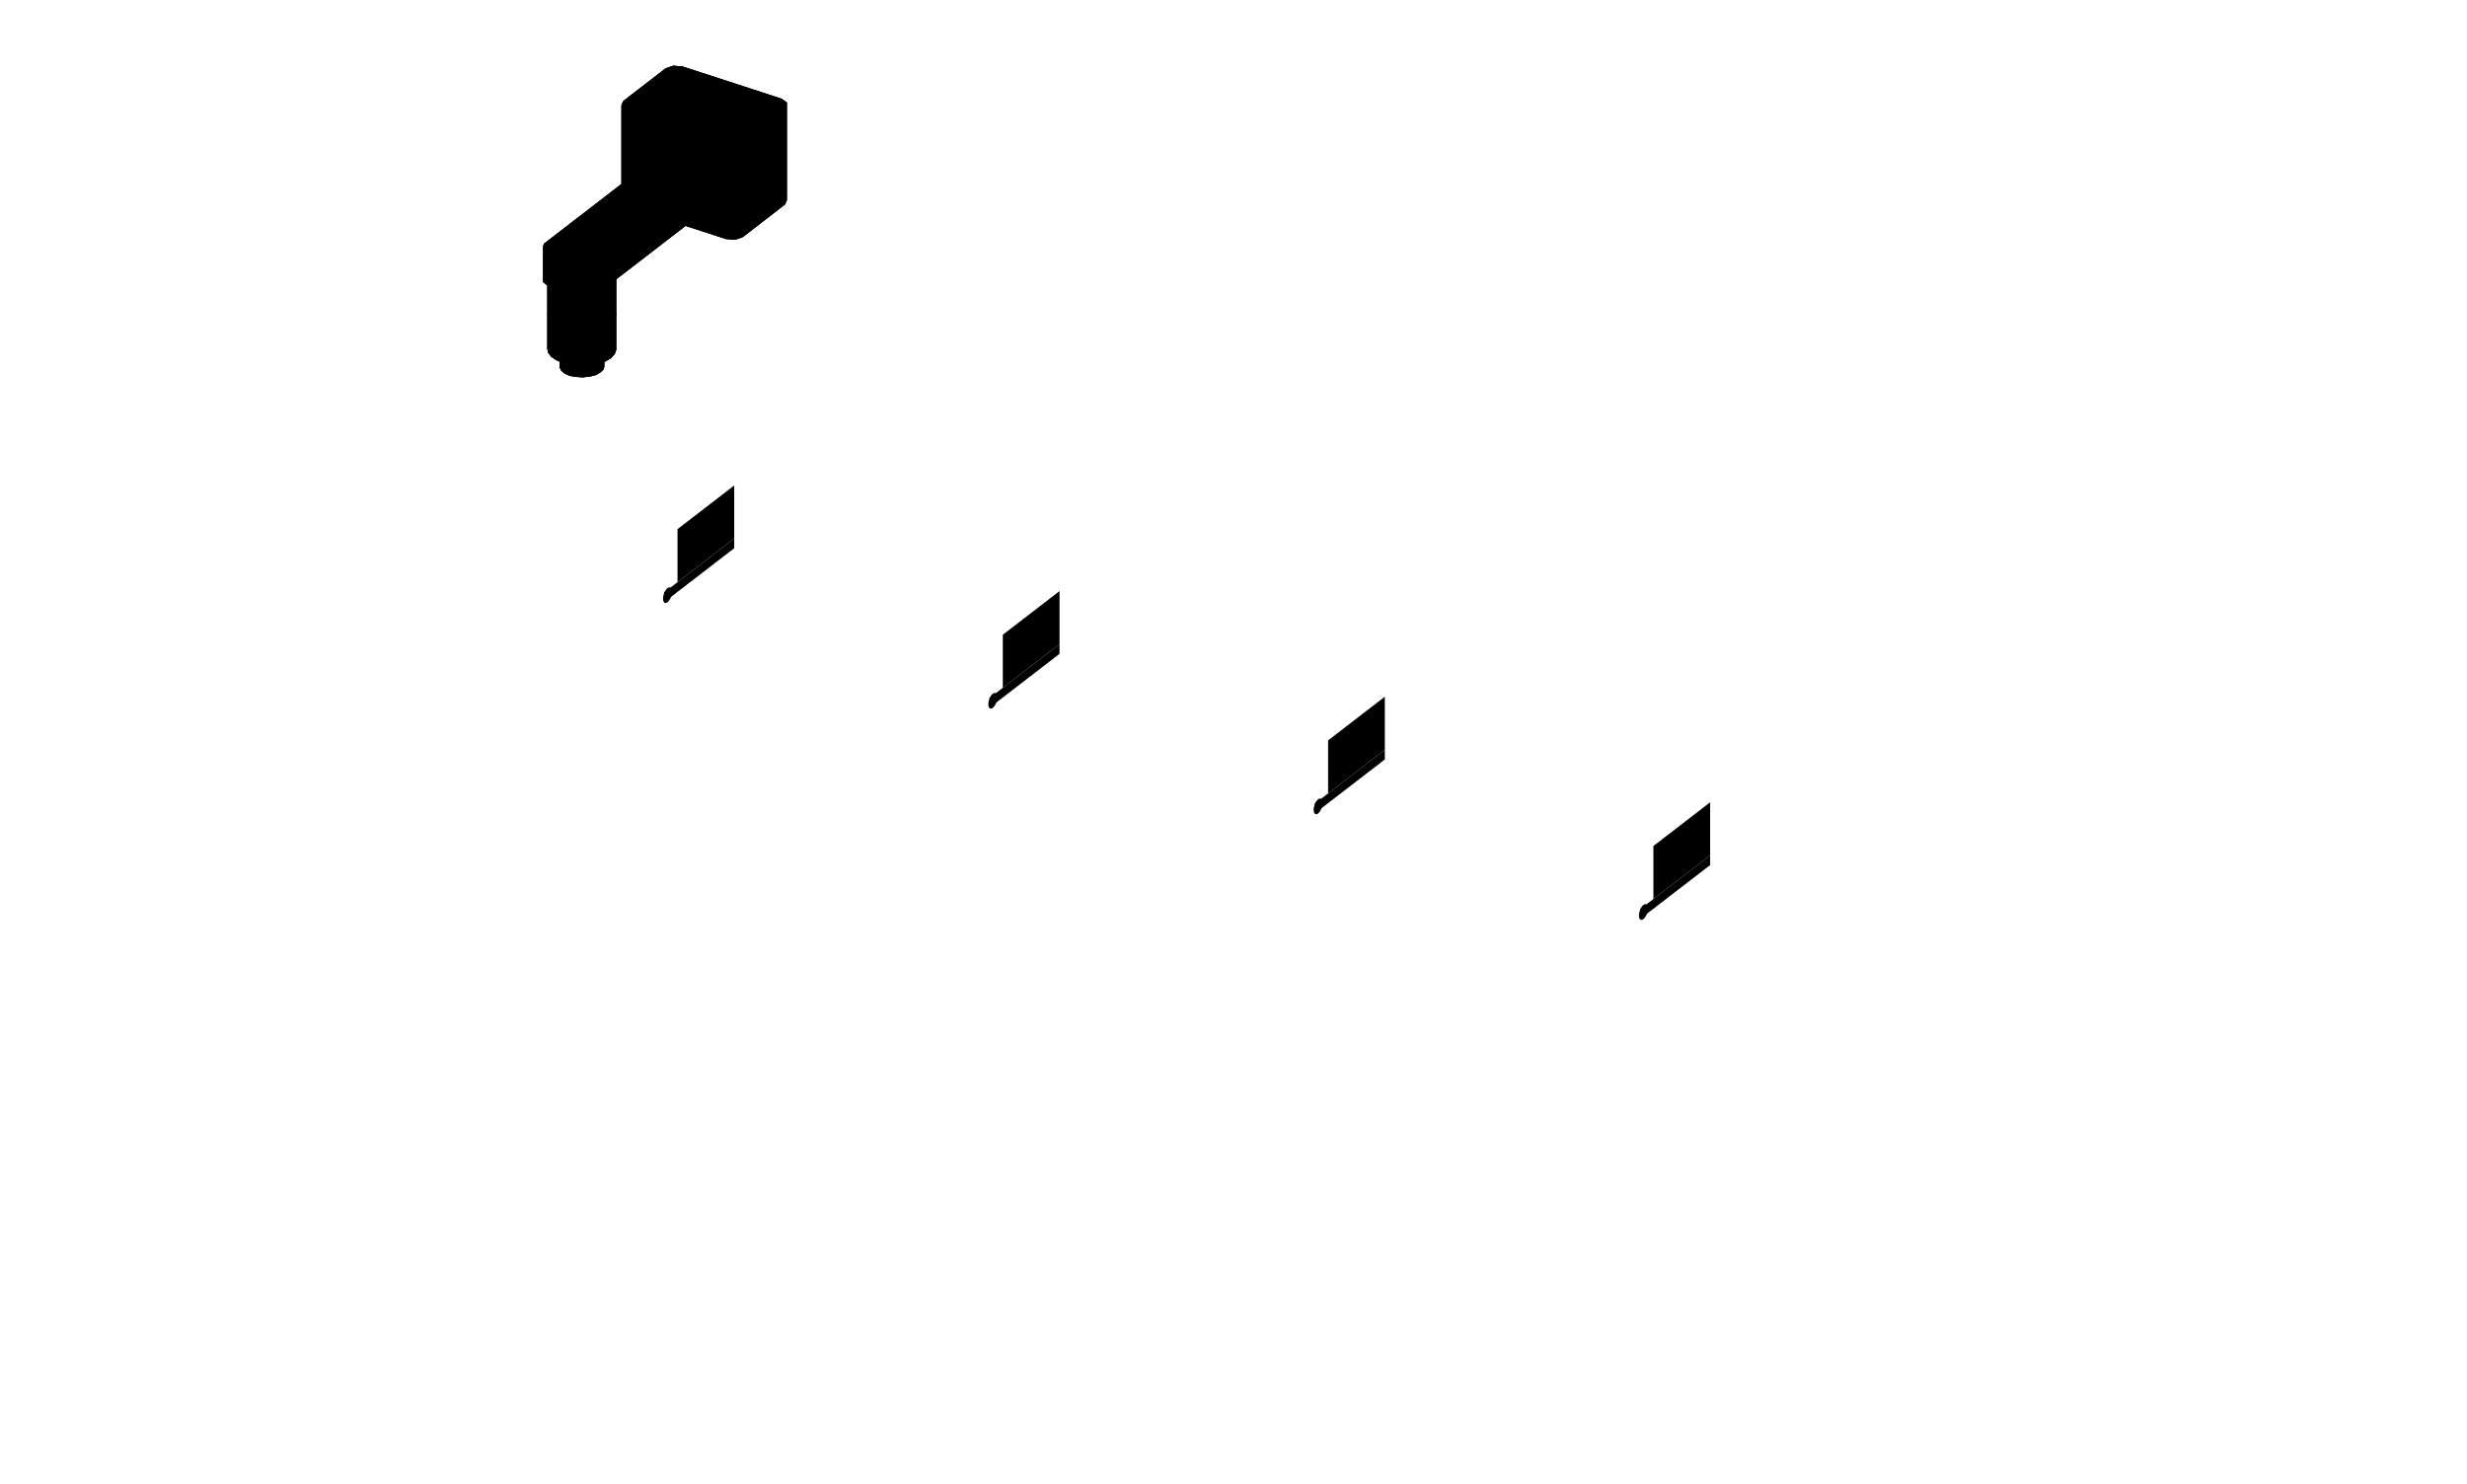
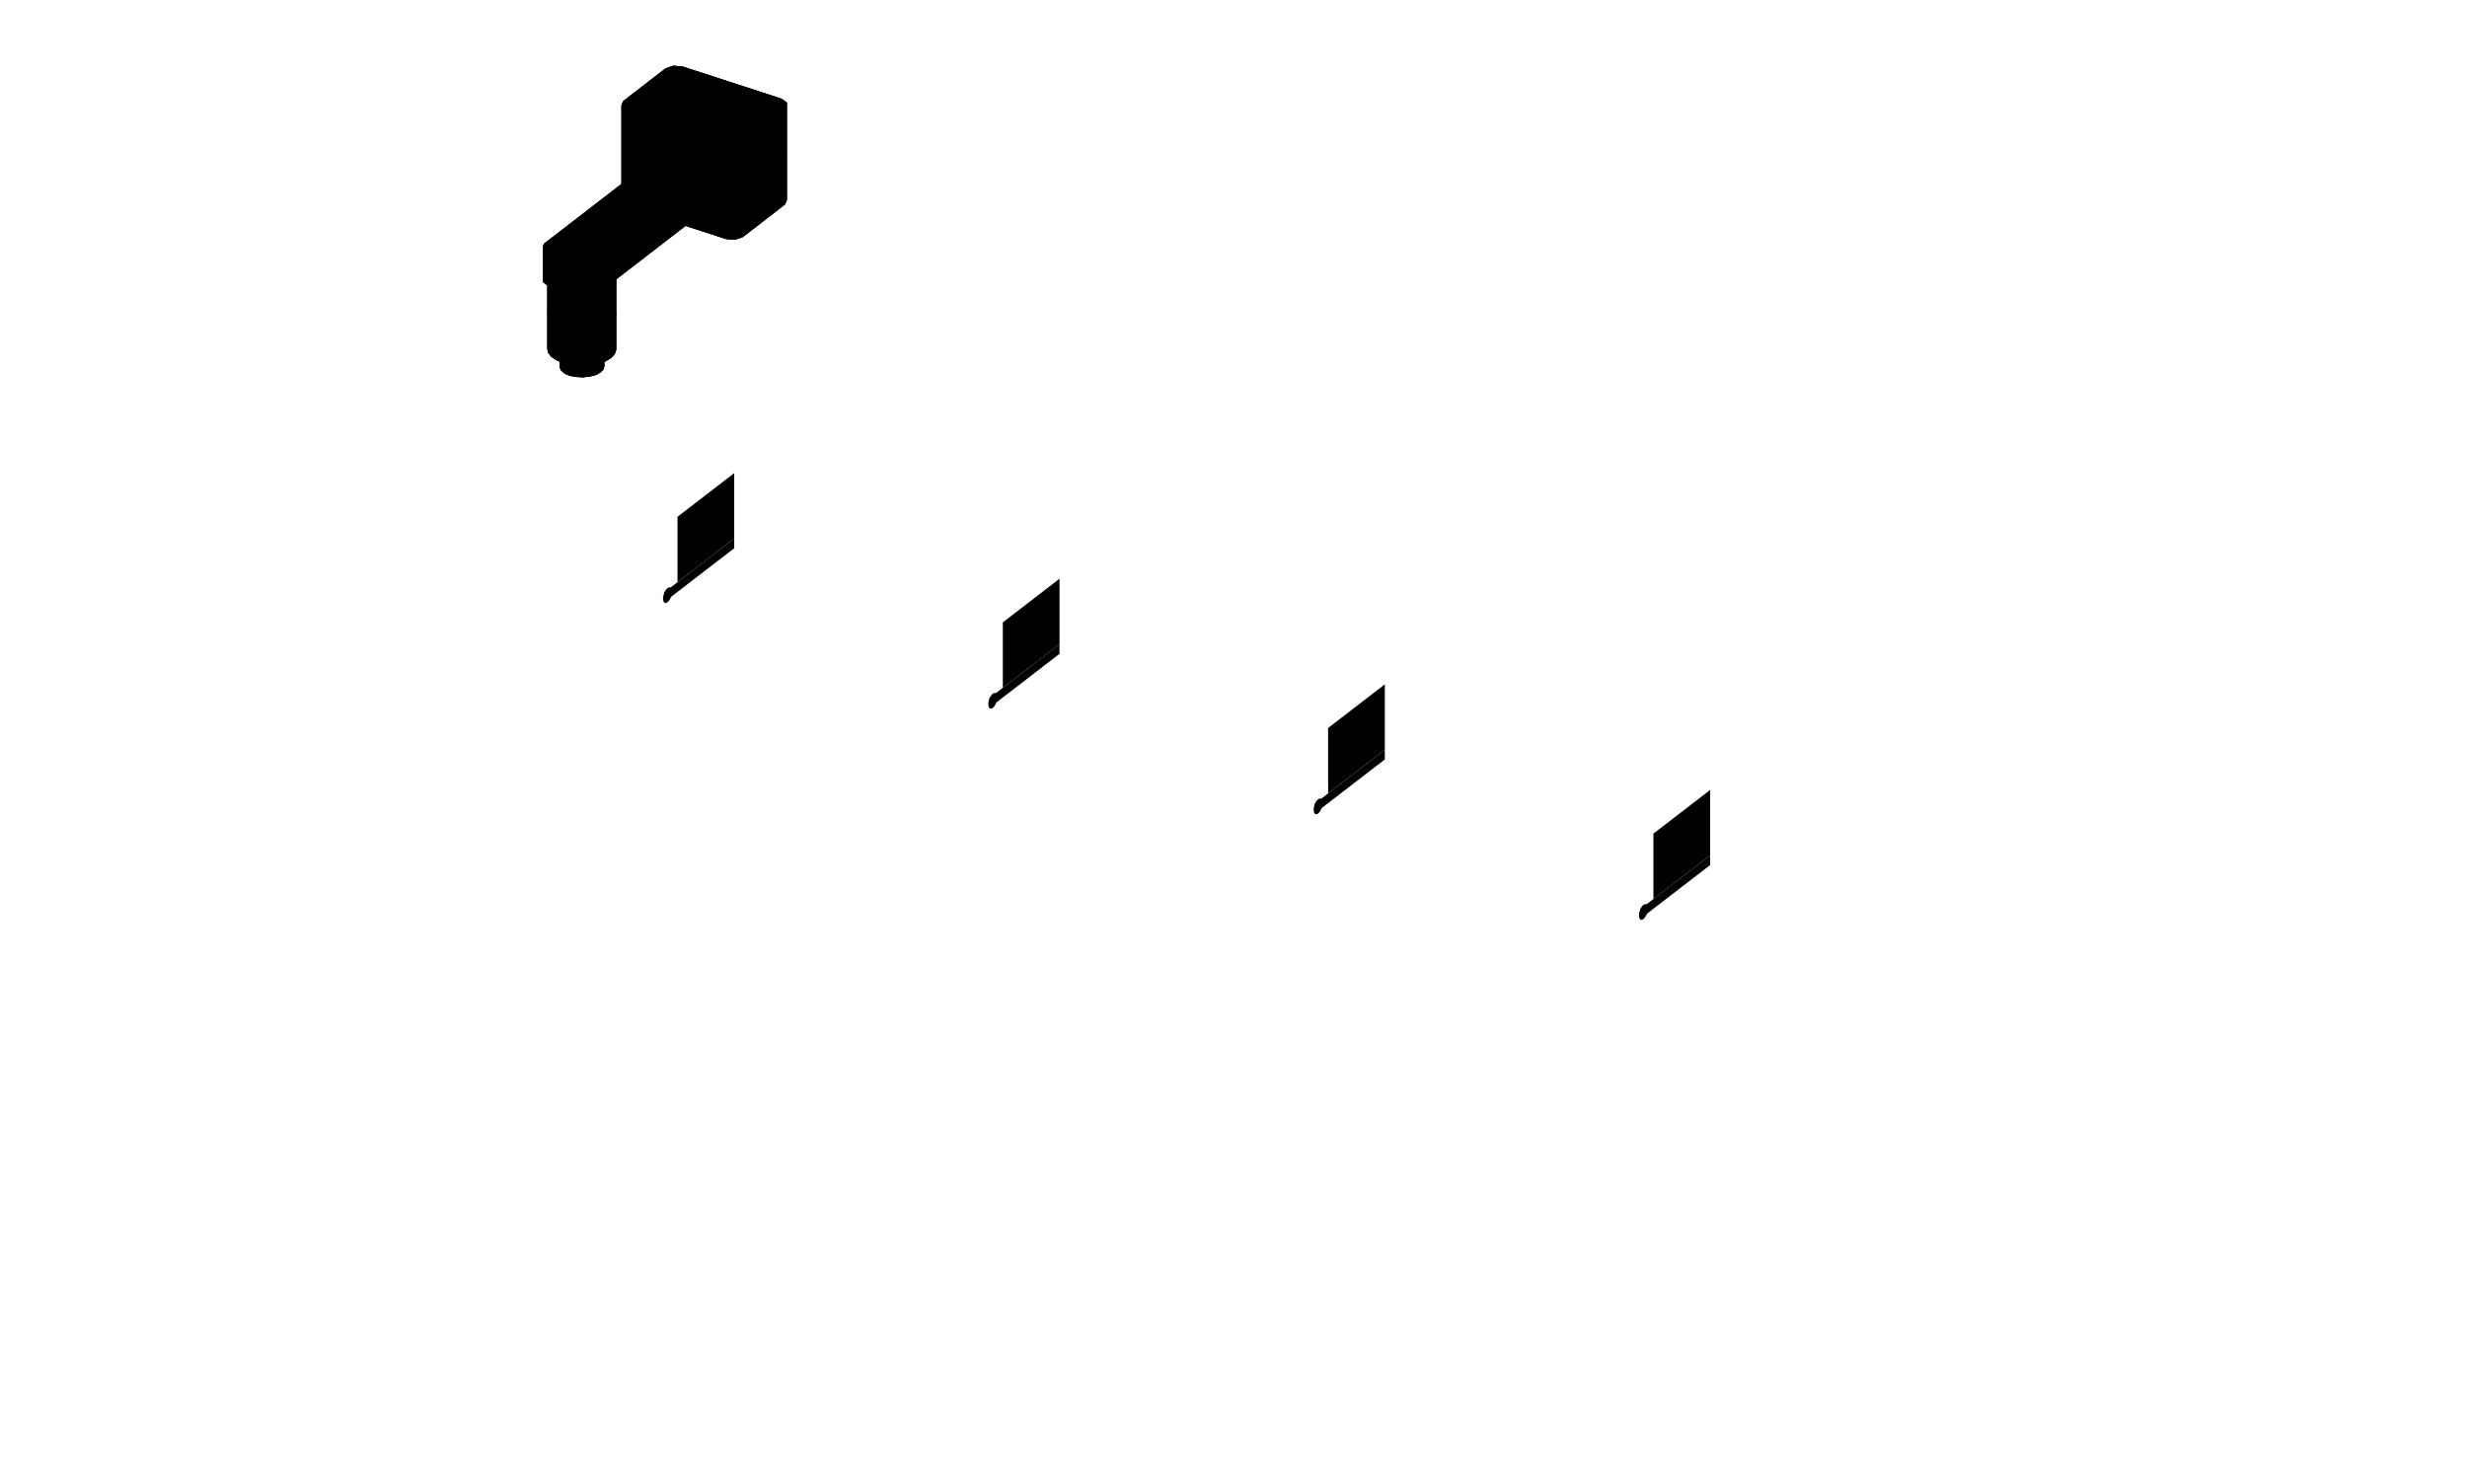
- <svg xmlns="http://www.w3.org/2000/svg" aria-hidden="true" class="iso-svg fig-vigilancia capa-viva-svg" data-datos="c0fc92788851" data-vivo="{&quot;ex&quot;:[2.228,0.723],&quot;ez&quot;:[0,-2.3],&quot;x&quot;:[0,38,76,114],&quot;imp&quot;:147,&quot;saca&quot;:11,&quot;carriles&quot;:[{&quot;s&quot;:&quot;SECOP II&quot;,&quot;e&quot;:&quot;Colombia Compra Eficiente&quot;,&quot;ev&quot;:&quot;nuevo contrato de una entidad que vigilas&quot;},{&quot;s&quot;:&quot;SUIN-Juriscol&quot;,&quot;e&quot;:&quot;MinJusticia&quot;,&quot;ev&quot;:&quot;cambió una norma que sigues&quot;},{&quot;s&quot;:&quot;SECOP I&quot;,&quot;e&quot;:&quot;Colombia Compra Eficiente&quot;,&quot;ev&quot;:&quot;nueva multa a un contratista que sigues&quot;},{&quot;s&quot;:&quot;SIC&quot;,&quot;e&quot;:&quot;SIC&quot;,&quot;ev&quot;:&quot;nueva sanción en el sector que sigues&quot;}],&quot;cajas&quot;:[151.4,236.1,320.7,405.4]}" viewBox="0 0 642 386">
+ <svg xmlns="http://www.w3.org/2000/svg" aria-hidden="true" class="iso-svg fig-vigilancia capa-viva-svg" data-datos="f11521584e0a" data-vivo="{&quot;ex&quot;:[2.228,0.723],&quot;ez&quot;:[0,-2.3],&quot;x&quot;:[0,38,76,114],&quot;imp&quot;:147,&quot;saca&quot;:11,&quot;carriles&quot;:[{&quot;s&quot;:&quot;SECOP II&quot;,&quot;e&quot;:&quot;Colombia Compra Eficiente&quot;,&quot;ev&quot;:&quot;nuevo contrato de una entidad que vigilas&quot;},{&quot;s&quot;:&quot;SUIN-Juriscol&quot;,&quot;e&quot;:&quot;MinJusticia&quot;,&quot;ev&quot;:&quot;cambió una norma que sigues&quot;},{&quot;s&quot;:&quot;SECOP I&quot;,&quot;e&quot;:&quot;Colombia Compra Eficiente&quot;,&quot;ev&quot;:&quot;nueva multa a un contratista que sigues&quot;},{&quot;s&quot;:&quot;SIC&quot;,&quot;e&quot;:&quot;SIC&quot;,&quot;ev&quot;:&quot;nueva sanción en el sector que sigues&quot;}],&quot;cajas&quot;:[151.4,236.1,320.7,405.4]}" viewBox="0 0 642 386">
  <g class="capa-viva">
    <g transform="matrix(-1.447 1.114 0 -2.3 179.494 180.343)">
      <g data-pivote="4 13" data-v="bandera0">
        <path d="M-8 12.5H4.6v1.1H-8Z" class="ban-brazo" />
-         <path d="M-8 13.6H2.2v6H-8Z" class="ban-placa-metal" />
-         <path d="M-8 13.6H2.2v6H-8Z" class="ban-placa" data-v="banderaA0" style="opacity:0" />
+         <path d="M-8 13.6H2.2V21H-8Z" class="ban-placa-metal" />
+         <path d="M-8 13.6H2.2V21H-8Z" class="ban-placa" data-v="banderaA0" style="opacity:0" />
      </g>
      <circle cx="4" cy="13" r=".8" class="ban-eje" />
    </g>
    <g transform="matrix(-1.447 1.114 0 -2.3 264.149 207.831)">
      <g data-pivote="4 13" data-v="bandera1">
        <path d="M-8 12.5H4.6v1.1H-8Z" class="ban-brazo" />
-         <path d="M-8 13.6H2.2v6H-8Z" class="ban-placa-metal" />
-         <path d="M-8 13.6H2.2v6H-8Z" class="ban-placa" data-v="banderaA1" style="opacity:0" />
+         <path d="M-8 13.6H2.2V21H-8Z" class="ban-placa-metal" />
+         <path d="M-8 13.6H2.2V21H-8Z" class="ban-placa" data-v="banderaA1" style="opacity:0" />
      </g>
      <circle cx="4" cy="13" r=".8" class="ban-eje" />
    </g>
    <g transform="matrix(-1.447 1.114 0 -2.3 348.804 235.318)">
      <g data-pivote="4 13" data-v="bandera2">
        <path d="M-8 12.5H4.6v1.1H-8Z" class="ban-brazo" />
-         <path d="M-8 13.6H2.2v6H-8Z" class="ban-placa-metal" />
-         <path d="M-8 13.6H2.2v6H-8Z" class="ban-placa" data-v="banderaA2" style="opacity:0" />
+         <path d="M-8 13.6H2.2V21H-8Z" class="ban-placa-metal" />
+         <path d="M-8 13.6H2.2V21H-8Z" class="ban-placa" data-v="banderaA2" style="opacity:0" />
      </g>
      <circle cx="4" cy="13" r=".8" class="ban-eje" />
    </g>
    <g transform="matrix(-1.447 1.114 0 -2.3 433.46 262.806)">
      <g data-pivote="4 13" data-v="bandera3">
        <path d="M-8 12.5H4.6v1.1H-8Z" class="ban-brazo" />
-         <path d="M-8 13.6H2.2v6H-8Z" class="ban-placa-metal" />
-         <path d="M-8 13.6H2.2v6H-8Z" class="ban-placa" data-v="banderaA3" style="opacity:0" />
+         <path d="M-8 13.6H2.2V21H-8Z" class="ban-placa-metal" />
+         <path d="M-8 13.6H2.2V21H-8Z" class="ban-placa" data-v="banderaA3" style="opacity:0" />
      </g>
      <circle cx="4" cy="13" r=".8" class="ban-eje" />
    </g>
    <g data-c="125.4 183.9" data-v="registro" style="transform:scale(0);opacity:0">
      <g class="iso-solid m-bosque">
        <path d="m113.5 178 1-1.6.3-.2 2.5-1.1 3.2-.4 3.2.6 10.6 3.4 2.3 1.3.6 1.6v8.2l-1 1.6-.3.2-2.4 1.1-3.2.4-3.2-.5-10.7-3.5-2.2-1.2-.7-1.6Z" class="iso-fill" />
        <path d="m137.2 189.8-1 1.6v-8.3l1-1.5Zm-1 1.6-.3.2v-8.2l.3-.3Zm-.3.2-2.4 1.1v-8.2l2.4-1.1Z" class="iso-shade" data-shade="0" />
        <path d="m133.5 192.7-3.2.4v-8.3l3.2-.3Z" class="iso-shade" data-shade="1" />
        <path d="m130.3 193.1-3.2-.5v-8.3l3.2.5Z" class="iso-shade" data-shade="2" />
        <path d="m127.1 192.6-10.7-3.5v-8.3l10.7 3.5Zm-10.7-3.5-2.2-1.2v-8.3l2.2 1.2Zm-2.2-1.2-.7-1.6V178l.7 1.6Z" class="iso-shade" data-shade="3" />
        <path d="m134.3 178.7 2.3 1.3.6 1.6-1 1.5-.3.3-2.4 1.1-3.2.3-3.2-.5-10.7-3.5-2.2-1.2-.7-1.6 1-1.6.3-.2 2.5-1.1 3.2-.4 3.2.6Z" class="iso-top" />
        <path d="m137.2 181.6-1 1.5-.3.3-2.4 1.1-3.2.3-3.2-.5-10.7-3.5-2.2-1.2-.7-1.6" class="iso-line iso-crease" data-tone="faint" />
        <path d="m137.2 181.6-2.4 1.2h-.1l-1.9 1-2.5.2-2.5-.4-10.3-3.4-1.9-1-2.1-1.2" class="iso-line iso-bevel" data-tone="faint" />
        <path d="m113.5 178 1-1.6.3-.2 2.5-1.1 3.2-.4 3.2.6 10.6 3.4 2.3 1.3.6 1.6m0 8.2-1 1.6-.3.2-2.4 1.1-3.2.4-3.2-.5-10.7-3.5-2.2-1.2-.7-1.6m23.7-4.7v8.2M113.5 178v8.3" class="iso-line iso-edge" data-tone="mid" />
      </g>
    </g>
    <clipPath id="vg-t">
      <path d="M463.3 235.7 565.8 269V69L463.3 35.7Z" />
    </clipPath>
    <g clip-path="url(#vg-t)">
      <g data-v="tique">
        <g class="iso-solid m-papel">
          <path d="m496.4 247.7.6-.5h.4l35.2 11.4.1.2v31.3l-.6.4-.4.1-35.2-11.4-.1-.2Z" class="iso-fill" />
          <path d="m532.7 290.1-.6.4v-31.2l.6-.5Z" class="iso-shade" data-shade="0" />
          <path d="m532.1 290.5-.4.1v-31.3h.4Z" class="iso-shade" data-shade="1" />
          <path d="m531.7 290.6-35.2-11.4v-31.3l35.2 11.4Zm-35.2-11.4-.1-.2v-31.3l.1.2Z" class="iso-shade" data-shade="3" />
          <path d="m532.6 258.6.1.2-.6.5h-.4l-35.2-11.4-.1-.2.6-.5h.4Z" class="iso-top" />
          <path d="m532.7 258.8-.6.5h-.4l-35.2-11.4-.1-.2" class="iso-line iso-crease" data-tone="faint" />
          <path d="m500.8 256.4 21.3 6.9m-21.3-.9 14.7 4.7m-14.7 1.2 18.7 6.1m-18.7-.1 12 3.9" class="iso-line" data-free="" data-tone="lo" />
          <path d="m496.4 247.7.6-.5h.4l35.2 11.4.1.2m0 31.3-.6.4-.4.1-35.2-11.4-.1-.2m36.3-20.2v31.3m-36.3-42.4V279" class="iso-line iso-edge" data-tone="hi" />
        </g>
      </g>
    </g>
    <g class="marca-vivo" data-c="513.6 287.8" data-v="impreso" style="transform:scale(0);opacity:0">
      <circle cx="513.6" cy="287.8" r="4" class="luz" />
      <circle cx="512.3" cy="286.3" r="1.1" class="lamp-brillo" />
    </g>
    <g data-v="carro">
      <g class="iso-solid m-metal">
        <path d="m161.7 27.5.5-1.2 11-8.5 2-.7 2.4.2 25.8 8.4 1.4 1V52l-.5 1.2-11 8.5-2 .7-2.4-.2-25.8-8.4-1.4-1Z" class="iso-fill" />
        <path d="m204.8 52-.5 1.2V27.9l.5-1.2Zm-.5 1.2-11 8.5V36.4l11-8.5Zm-11 8.5-2 .7V37.1l2-.7Z" class="iso-shade" data-shade="0" />
        <path d="m191.3 62.4-2.4-.2V36.9l2.4.2Z" class="iso-shade" data-shade="2" />
        <path d="m188.9 62.2-25.8-8.4V28.5l25.8 8.4Zm-25.8-8.4-1.4-1V27.5l1.4 1Z" class="iso-shade" data-shade="3" />
        <path d="m203.4 25.7 1.4 1-.5 1.2-11 8.5-2 .7-2.4-.2-25.8-8.4-1.4-1 .5-1.2 11-8.5 2-.7 2.4.2Z" class="iso-top" />
        <path d="m204.8 26.7-.5 1.2-11 8.5-2 .7-2.4-.2-25.8-8.4-1.4-1" class="iso-line iso-crease" data-tone="faint" />
        <path d="m204.8 26.7-1.7 1-10.7 8.2-1.3.5-1.7-.2L164 28l-2.3-.5" class="iso-line iso-bevel" data-tone="faint" />
        <path d="m204.8 39.4-.5 1.2-11 8.4-2 .7-2.4-.2-25.8-8.4-1.4-1" class="iso-line" data-tone="faint" />
        <path d="m161.7 27.5.5-1.2 11-8.5 2-.7 2.4.2 25.8 8.4 1.4 1m0 25.3-.5 1.2-11 8.5-2 .7-2.4-.2-25.8-8.4-1.4-1m43.1-26.1V52m-43.1-24.5v25.3" class="iso-line iso-edge" data-tone="mid" />
      </g>
      <g class="iso-dots" data-tone="mid">
        <circle cx="177.2" cy="22" r=".4" />
        <circle cx="195.1" cy="27.8" r=".4" />
      </g>
      <g class="iso-solid m-acero">
        <path d="m141.3 64.2.3-.8 26.6-20.5 1.3-.5 1.6.2 9.8 3.2.9.6v9.2l-.3.8-26.6 20.5-1.3.5-1.6-.2-9.8-3.1-.9-.7Z" class="iso-fill" />
        <path d="m181.8 55.6-.3.8v-9.2l.3-.8Zm-.3.8-26.6 20.5v-9.2l26.6-20.5Zm-26.6 20.5-1.3.5v-9.2l1.3-.5Z" class="iso-shade" data-shade="0" />
        <path d="m153.6 77.4-1.6-.2V68l1.6.2Z" class="iso-shade" data-shade="2" />
        <path d="m152 77.2-9.8-3.1v-9.2L152 68Zm-9.8-3.1-.9-.7v-9.2l.9.7Z" class="iso-shade" data-shade="3" />
        <path d="m180.9 45.8.9.6-.3.8-26.6 20.5-1.3.5-1.6-.2-9.8-3.1-.9-.7.3-.8 26.6-20.5 1.3-.5 1.6.2Z" class="iso-top" />
        <path d="m181.8 46.4-.3.8-26.6 20.5-1.3.5-1.6-.2-9.8-3.1-.9-.7" class="iso-line iso-crease" data-tone="faint" />
        <path d="m181.8 46.4-1.2.6-26.4 20.4-.8.3-1-.2-9.5-3-1.6-.3" class="iso-line iso-bevel" data-tone="faint" />
        <path d="m141.3 64.2.3-.8 26.6-20.5 1.3-.5 1.6.2 9.8 3.2.9.6m0 9.2-.3.8-26.6 20.5-1.3.5-1.6-.2-9.8-3.1-.9-.7m40.5-27v9.2m-40.5 8.6v9.2" class="iso-line iso-edge" data-tone="mid" />
      </g>
      <g class="iso-solid m-papel">
        <path d="m142.4 72.1.4-1.2 1-1 1.6-.9 1.9-.7 2.2-.4 2.4-.1 2.3.2 2.1.5 1.8.8 1.4 1 .8 1.1.1 1.1v18.4l-.4 1.2-1 1.1-1.5.9-2 .6-2.2.4-2.3.1-2.4-.2-2.1-.5-1.8-.8-1.3-.9-.8-1.1-.2-1.2Z" class="iso-fill" />
        <path d="m159 93.2-1.5.9V75.7l1.5-.9Zm-1.5.9-2 .6V76.3l2-.6Zm2.9-3.2-.4 1.2V73.7l.4-1.2Zm-.4 1.2-1 1.1V74.8l1-1.1Z" class="iso-shade" data-shade="0" />
        <path d="m155.5 94.7-2.2.4V76.7l2.2-.4Zm-2.2.4-2.3.1V76.8l2.3-.1Z" class="iso-shade" data-shade="1" />
        <path d="m151 95.2-2.4-.2V76.6l2.4.2Zm-2.4-.2-2.1-.5V76.1l2.1.5Z" class="iso-shade" data-shade="2" />
        <path d="m146.5 94.5-1.8-.8V75.3l1.8.8Zm-1.8-.8-1.3-.9V74.4l1.3.9Zm-1.3-.9-.8-1.1V73.2l.8 1.2Zm-.8-1.1-.2-1.2V72.1l.2 1.1Z" class="iso-shade" data-shade="3" />
        <path d="m159 74.8-1.5.9-2 .6-2.2.4-2.3.1-2.4-.2-2.1-.5-1.8-.8-1.3-.9-.8-1.2-.2-1.1.4-1.2 1-1 1.6-.9 1.9-.7 2.2-.4 2.4-.1 2.3.2 2.1.5 1.8.8 1.4 1 .8 1.1.1 1.1-.4 1.2Z" class="iso-top" />
        <path d="m160.4 72.5-.4 1.2-1 1.1-1.5.9-2 .6-2.2.4-2.3.1-2.4-.2-2.1-.5-1.8-.8-1.3-.9-.8-1.2-.2-1.1" class="iso-line iso-crease" data-tone="faint" />
        <path d="m160.4 72.5-1.9 1-.8.8-1.3.8-1.6.5-1.8.3-2 .1-1.9-.2-1.7-.4-1.5-.6-1.1-.8-.7-.9-1.7-1" class="iso-line iso-bevel" data-tone="faint" />
        <path d="m142.4 72.1.4-1.2 1-1 1.6-.9 1.9-.7 2.2-.4 2.4-.1 2.3.2 2.1.5 1.8.8 1.4 1 .8 1.1.1 1.1m0 18.4-.4 1.2-1 1.1-1.5.9-2 .6-2.2.4-2.3.1-2.4-.2-2.1-.5-1.8-.8-1.3-.9-.8-1.1-.2-1.2m0-18.4v18.4m18-18v18.4" class="iso-line iso-edge" data-tone="hi" />
      </g>
      <path d="m160.5 81.5-.2.8-.4.8-.7.7-.9.6-1.1.6-1.3.4-1.4.4-1.5.2h-3.1l-1.6-.2-1.4-.4-1.3-.4-1.1-.6-.9-.6-.7-.7-.4-.8-.1-.8" class="iso-line" data-tone="faint" />
      <g class="iso-solid m-bosque">
        <path d="m145.6 90.9.2-.9.7-.9 1.2-.7 1.6-.4 1.8-.2 1.8.1 1.7.4 1.4.6.9.8.4.9v4.6l-.2.9-.8.8-1.2.7-1.6.4-1.8.2-1.8-.1-1.7-.3-1.3-.6-.9-.8-.4-.9Z" class="iso-fill" />
        <path d="m156.3 96.9-1.2.7V93l1.2-.7Zm-1.2.7-1.6.4v-4.6l1.6-.4Zm2.2-2.4-.2.9v-4.6l.2-.9Zm-.2.9-.8.8v-4.6l.8-.8Z" class="iso-shade" data-shade="0" />
        <path d="m153.5 98-1.8.2v-4.6l1.8-.2Z" class="iso-shade" data-shade="1" />
        <path d="m151.7 98.2-1.8-.1v-4.6l1.8.1Zm-1.8-.1-1.7-.3v-4.6l1.7.3Z" class="iso-shade" data-shade="2" />
        <path d="m148.2 97.8-1.3-.6v-4.6l1.3.6Zm-1.3-.6-.9-.8v-4.6l.9.8Zm-.9-.8-.4-.9v-4.6l.4.9Z" class="iso-shade" data-shade="3" />
        <path d="m156.3 92.3-1.2.7-1.6.4-1.8.2-1.8-.1-1.7-.3-1.3-.6-.9-.8-.4-.9.2-.9.7-.9 1.2-.7 1.6-.4 1.8-.2 1.8.1 1.7.4 1.4.6.9.8.4.9-.2.9Z" class="iso-top" />
        <path d="m157.3 90.6-.2.9-.8.8-1.2.7-1.6.4-1.8.2-1.8-.1-1.7-.3-1.3-.6-.9-.8-.4-.9" class="iso-line iso-crease" data-tone="faint" />
        <path d="m145.6 90.9.2-.9.7-.9 1.2-.7 1.6-.4 1.8-.2 1.8.1 1.7.4 1.4.6.9.8.4.9m0 4.6-.2.9-.8.8-1.2.7-1.6.4-1.8.2-1.8-.1-1.7-.3-1.3-.6-.9-.8-.4-.9m0-4.6v4.6m11.7-4.9v4.6" class="iso-line iso-edge" data-tone="lo" />
      </g>
      <path d="m188.7 49.2-.1-1.4-.5-1.5-.7-1.4-.9-1.3-1.2-1.1-1.3-.9-1.3-.5-1.3-.3h-1.3l-1.1.4-1 .7-.7.9-.5 1.2-.1 1.3.1 1.4.5 1.5.7 1.4 1 1.3 1.1 1.1 1.3.9 1.3.6 1.3.3 1.3-.1 1.2-.4.9-.6.7-1 .5-1.2Z" class="lamp-aro" />
      <circle cx="182.7" cy="47.3" r="4" class="lamp-lente" />
      <g class="marca-vivo" data-c="182.7 47.3" data-v="lector">
        <circle cx="182.7" cy="47.3" r="4" class="luz" />
        <circle cx="181.4" cy="45.8" r="1.1" class="lamp-brillo" />
      </g>
    </g>
  </g>
</svg>
